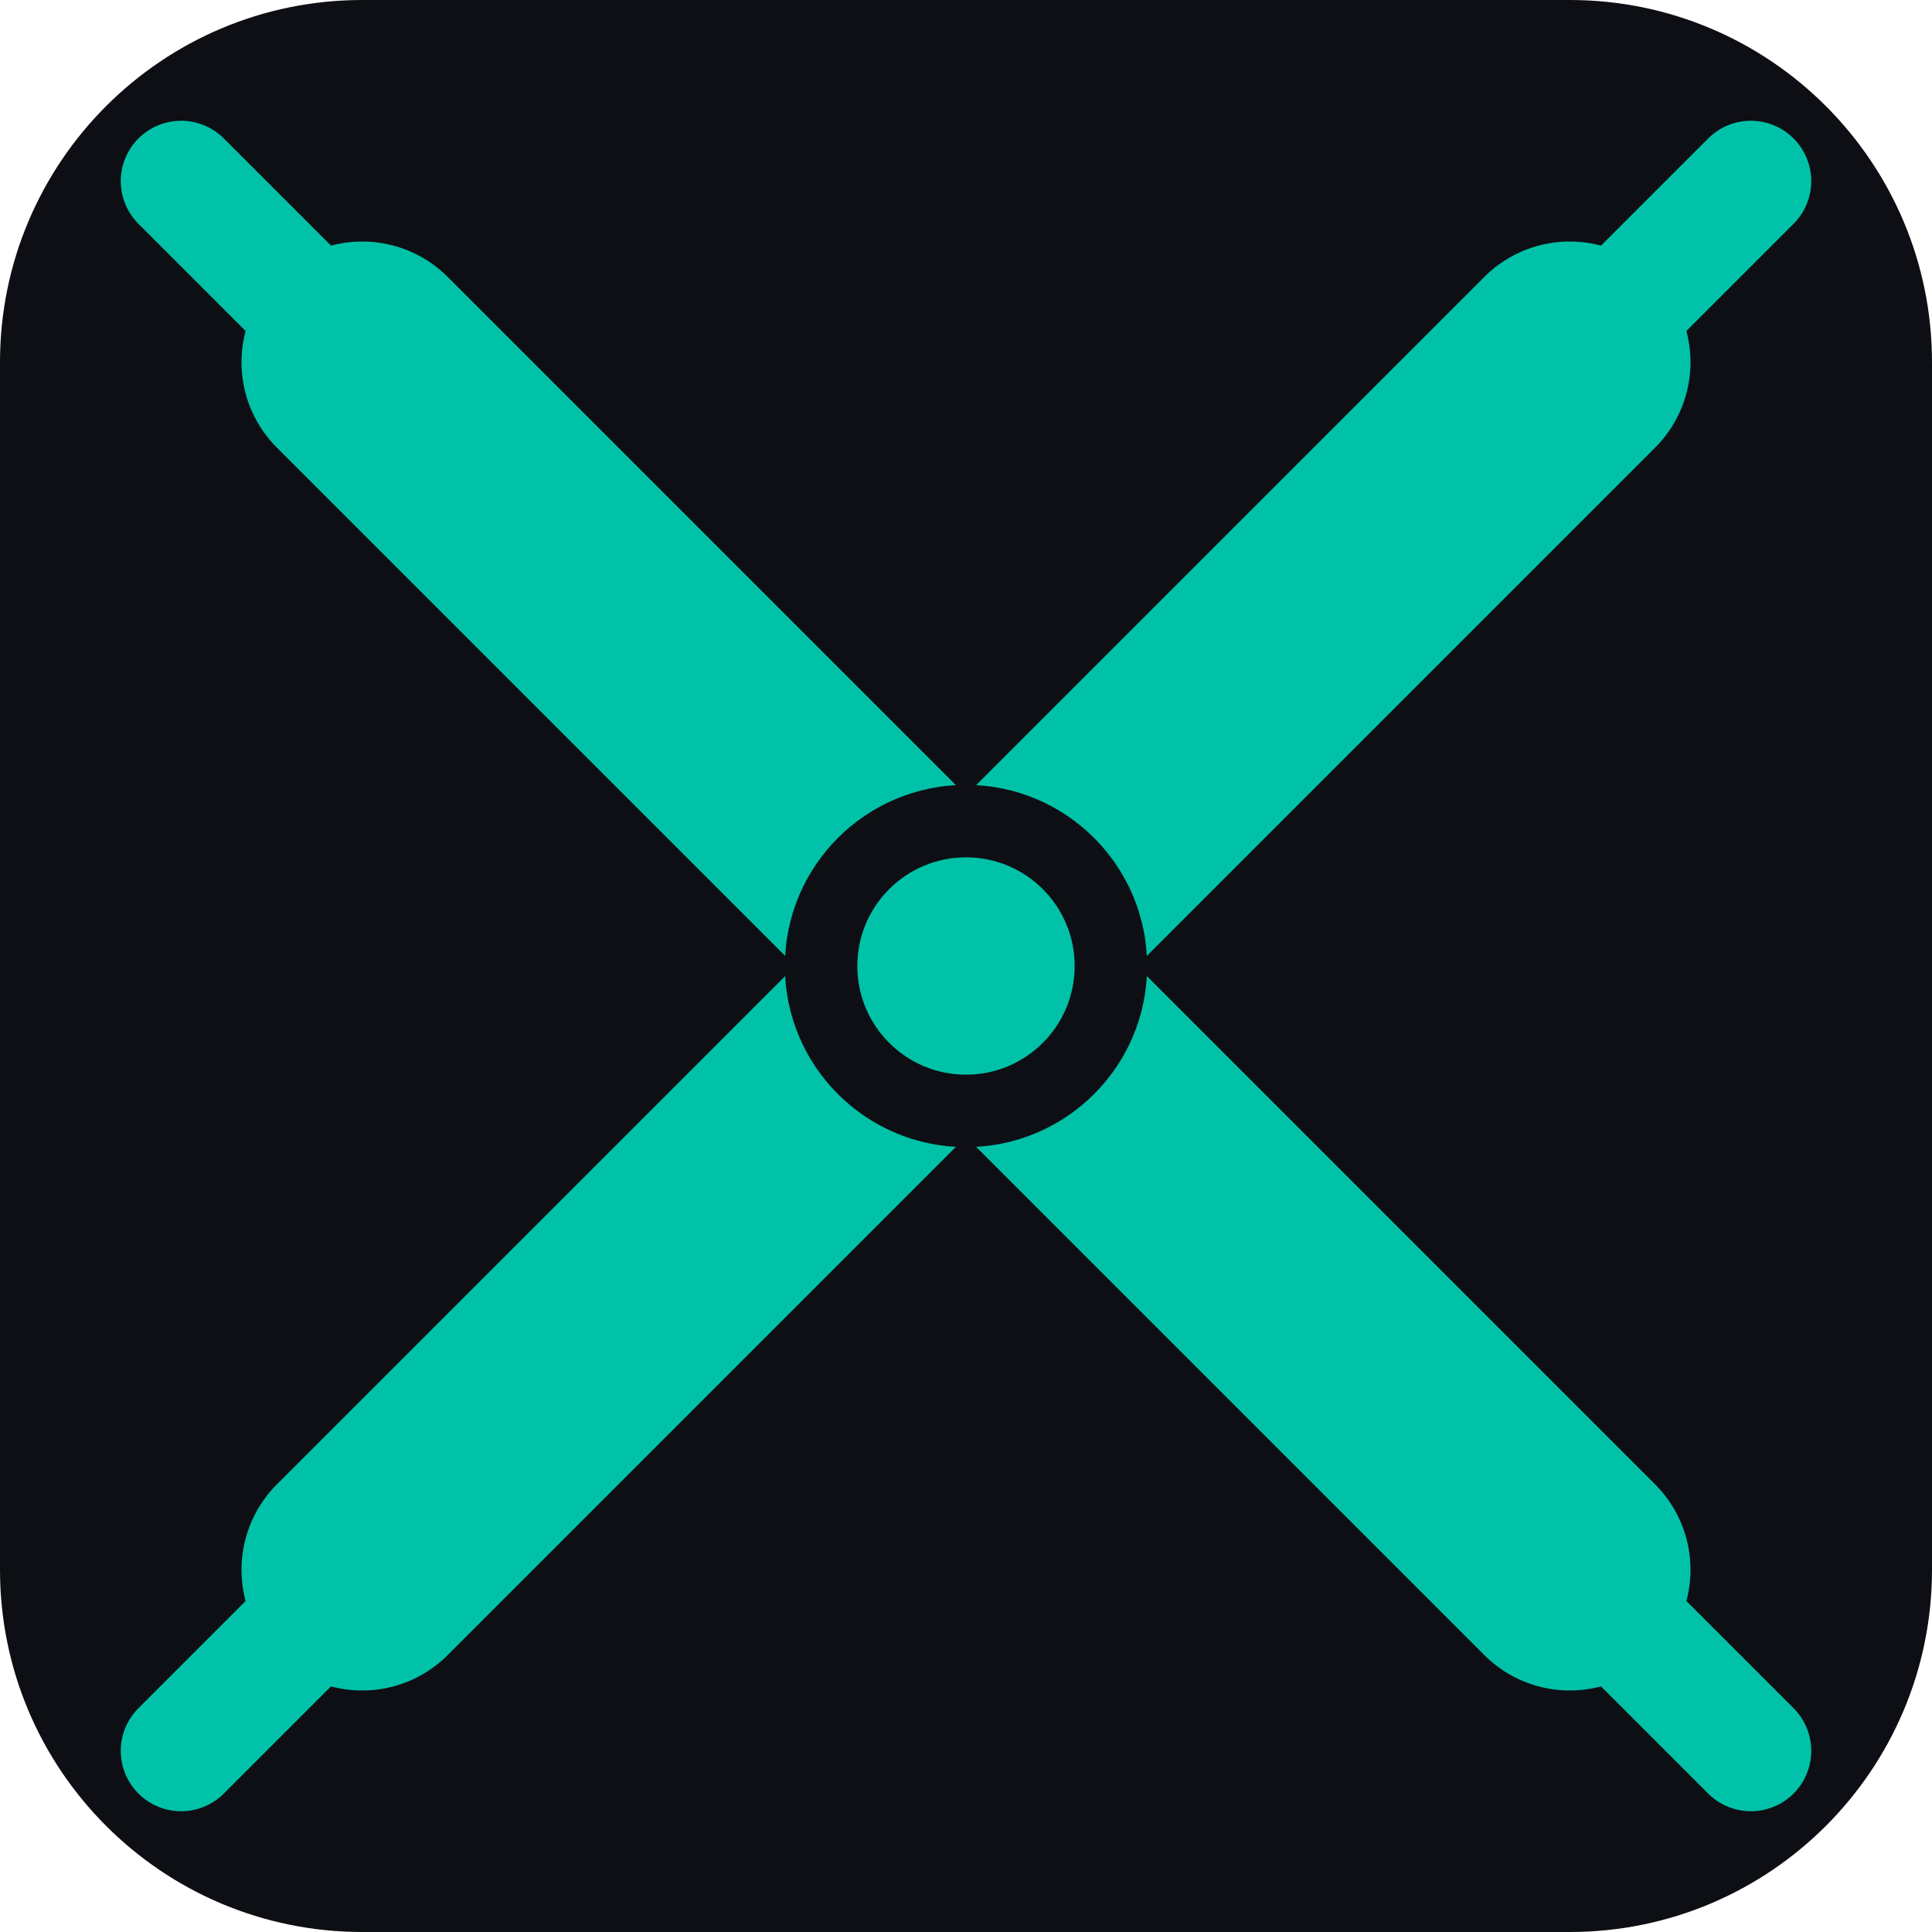
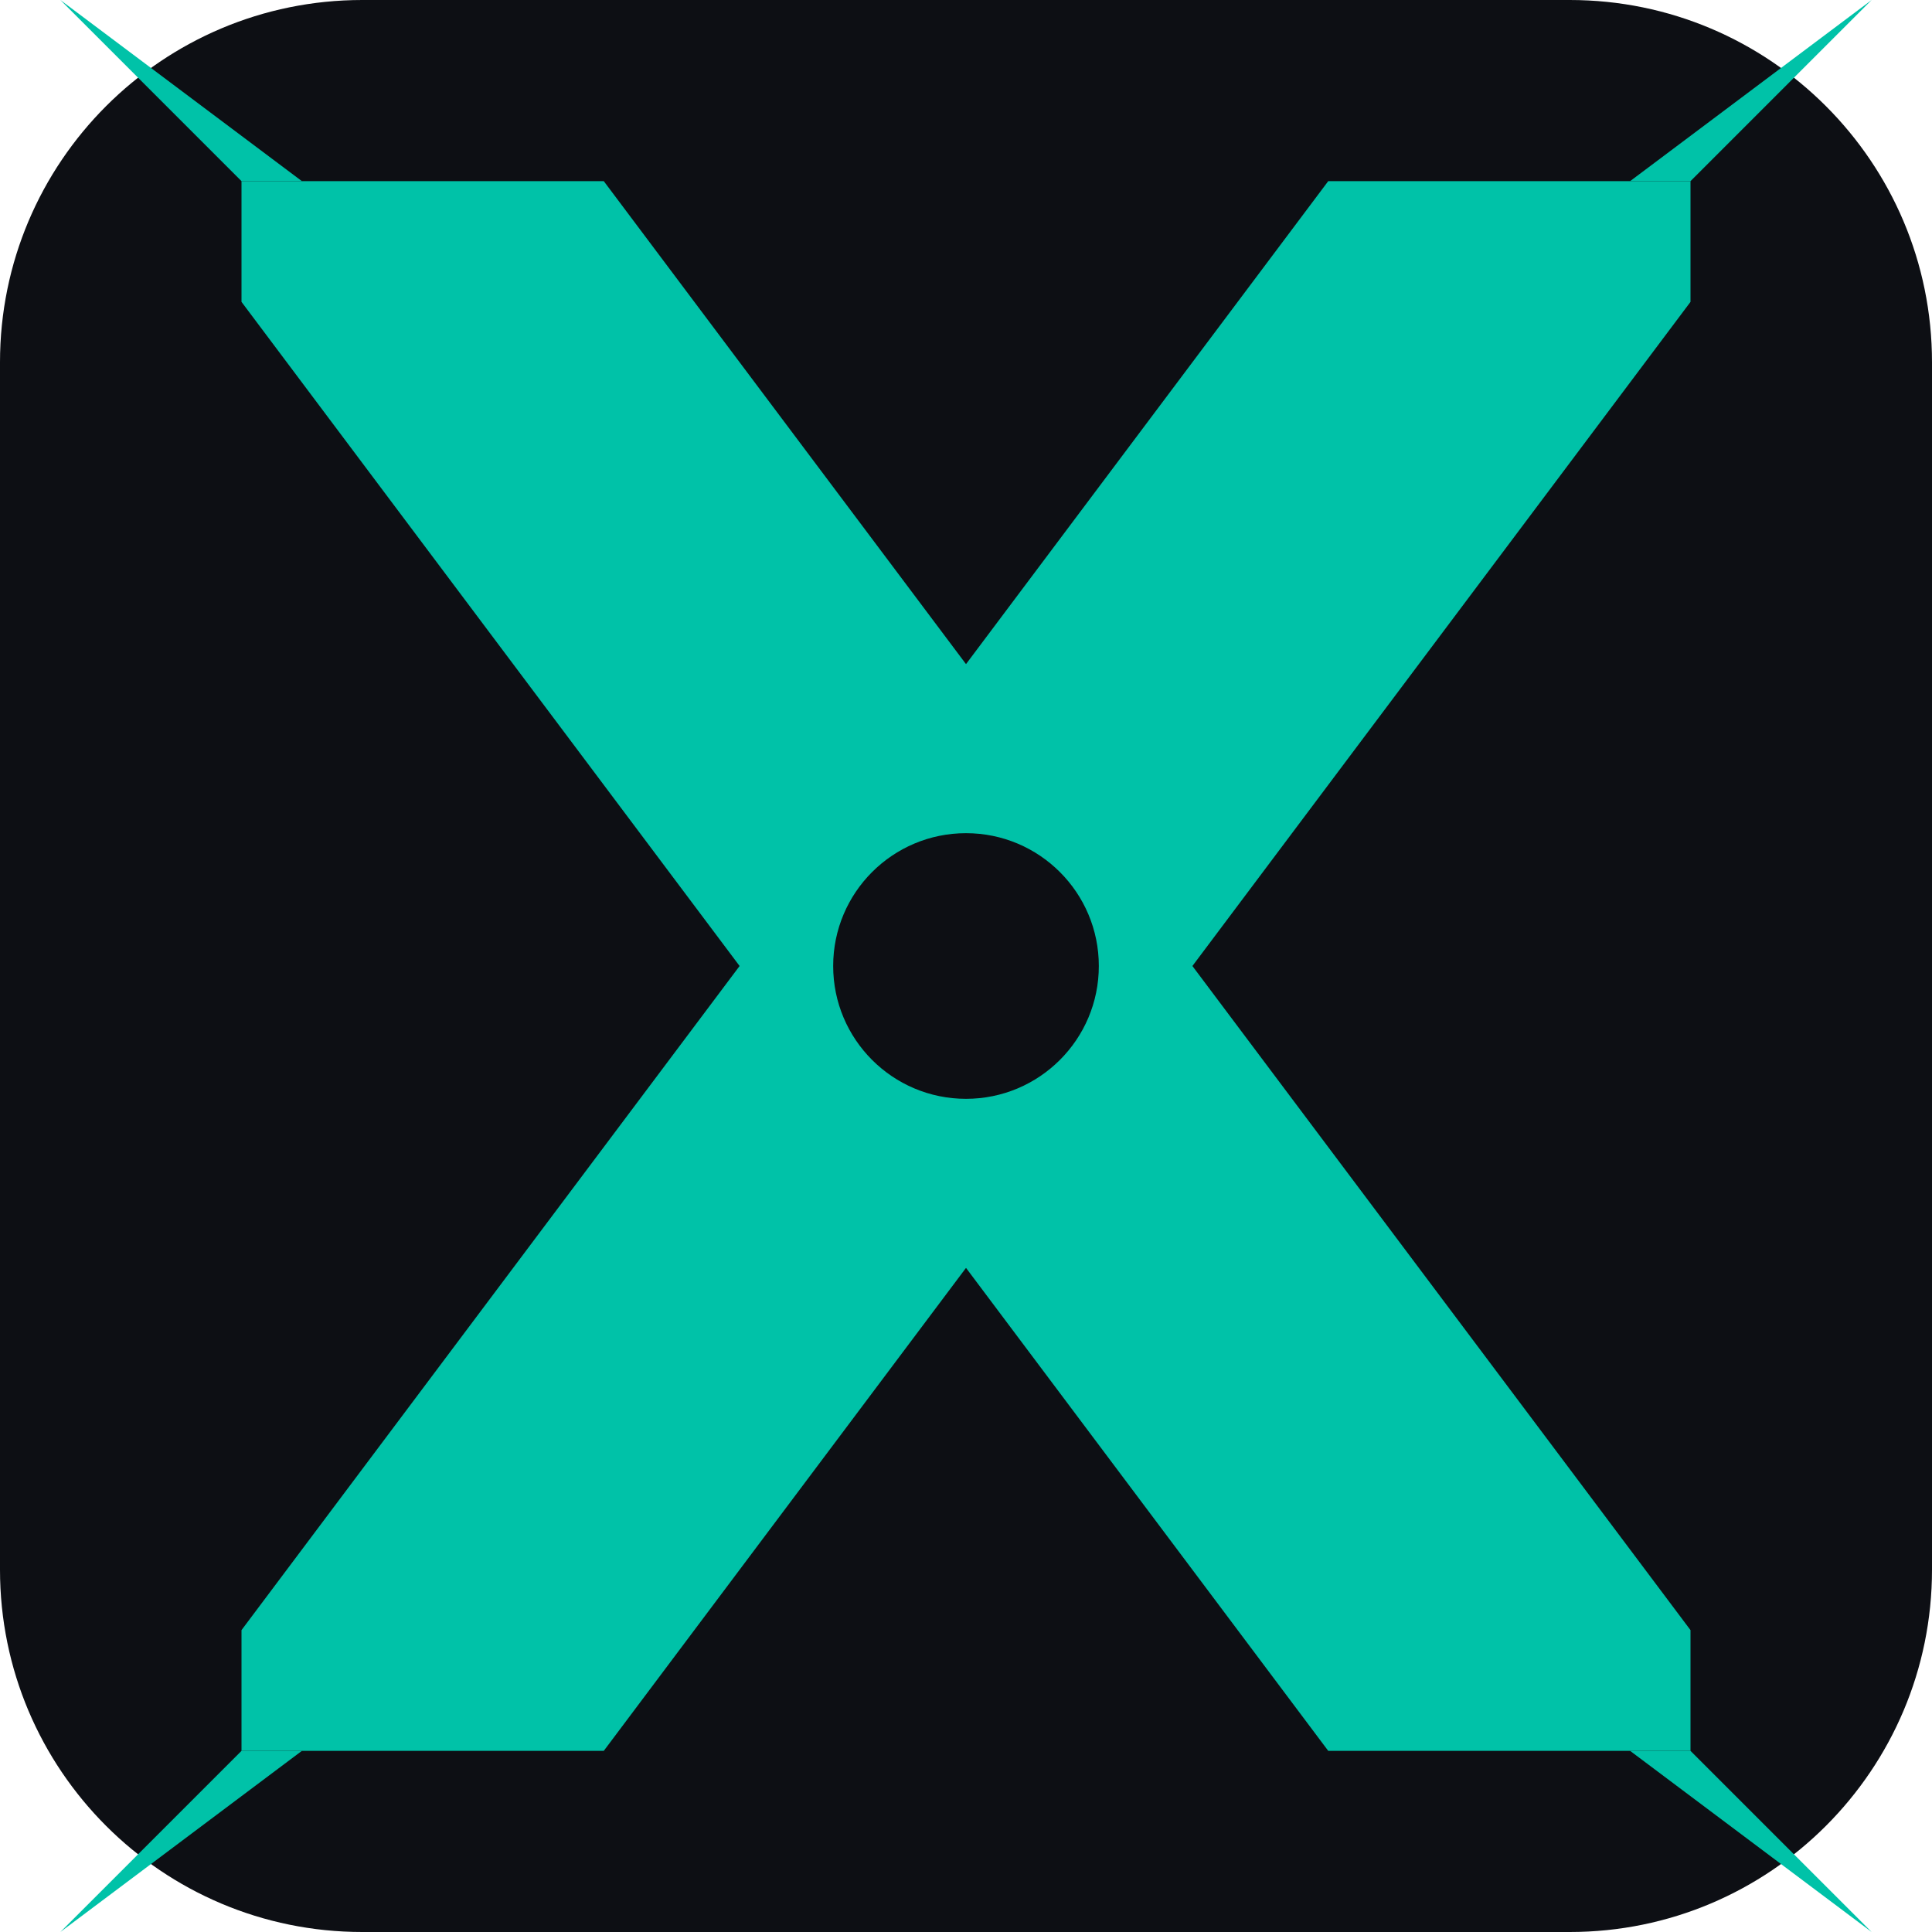
<svg xmlns="http://www.w3.org/2000/svg" viewBox="0 0 32 32" fill="none">
  <rect width="32" height="32" rx="6" fill="#0D0F14" />
-   <path d="M6 6L26 26" stroke="#00C2A8" stroke-width="4" stroke-linecap="round" />
-   <path d="M26 6L6 26" stroke="#00C2A8" stroke-width="4" stroke-linecap="round" />
-   <path d="M6 6L3 3" stroke="#00C2A8" stroke-width="2" stroke-linecap="round" />
-   <path d="M26 6L29 3" stroke="#00C2A8" stroke-width="2" stroke-linecap="round" />
-   <path d="M6 26L3 29" stroke="#00C2A8" stroke-width="2" stroke-linecap="round" />
-   <path d="M26 26L29 29" stroke="#00C2A8" stroke-width="2" stroke-linecap="round" />
-   <circle cx="16" cy="16" r="3" fill="#0D0F14" />
-   <circle cx="16" cy="16" r="1.8" fill="#00C2A8" />
+   <path d="M4 3 L10 3 L28 27 L28 29 L22 29 L4 5 Z" fill="#00C2A8" />
+   <path d="M22 3 L28 3 L28 5 L10 29 L4 29 L4 27 Z" fill="#00C2A8" />
+   <path d="M4  3 L1  0 L5  3 Z" fill="#00C2A8" />
+   <path d="M28 3 L31 0 L27 3 Z" fill="#00C2A8" />
+   <path d="M4  29 L1  32 L5  29 Z" fill="#00C2A8" />
+   <path d="M28 29 L31 32 L27 29 Z" fill="#00C2A8" />
+   <circle cx="16" cy="16" r="2.2" fill="#0D0F14" />
</svg>
